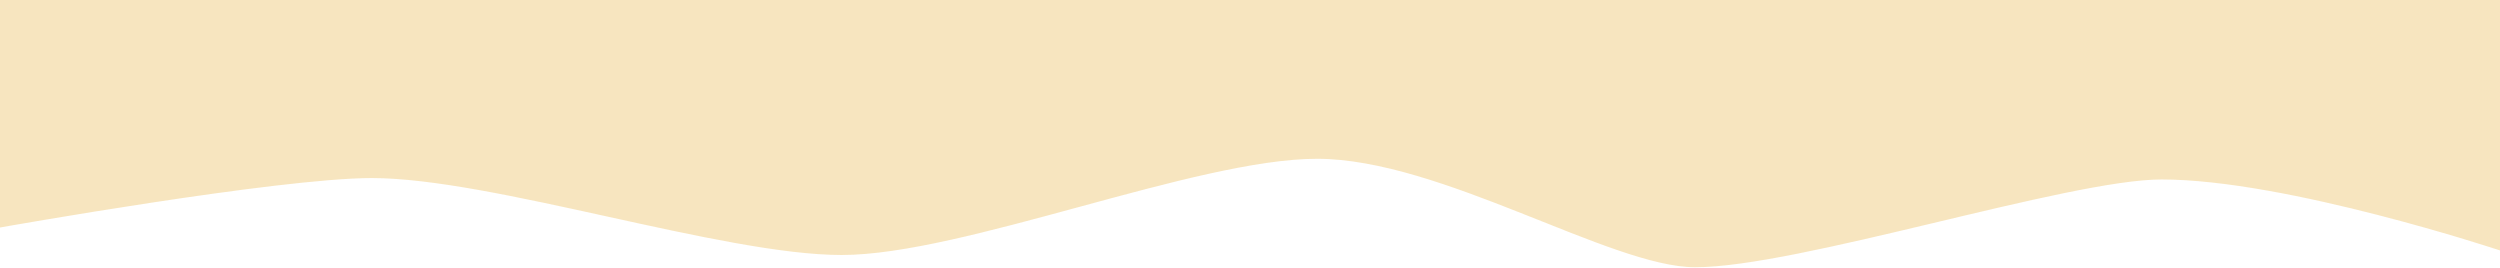
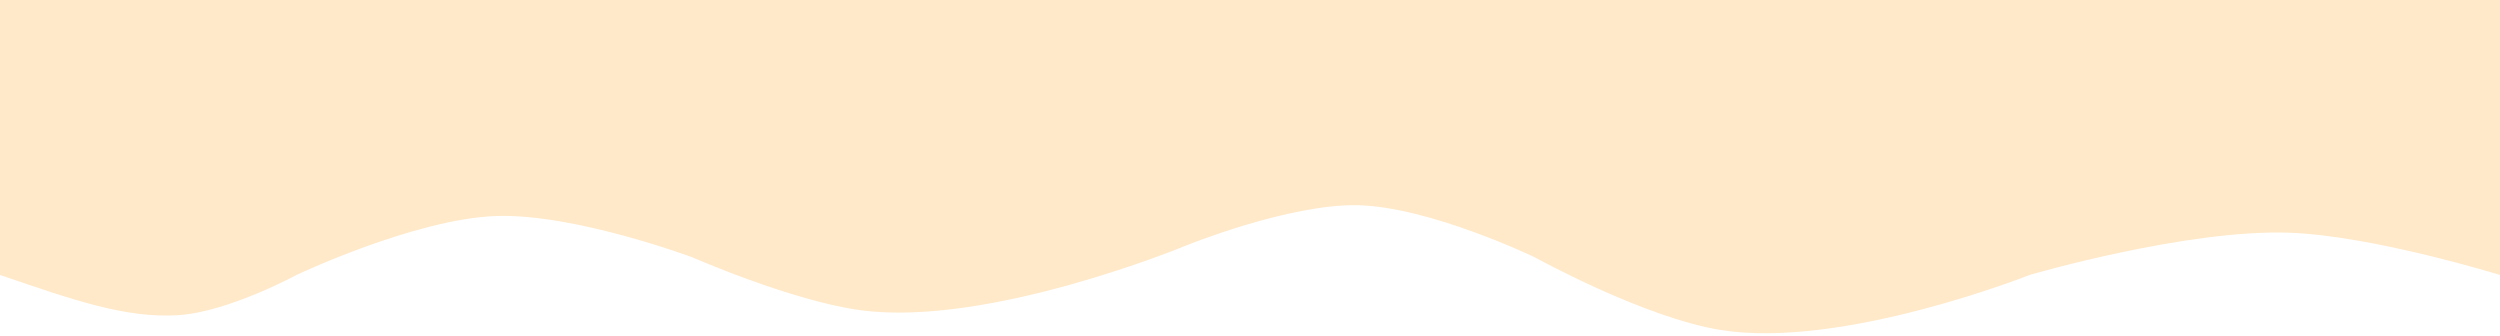
- <svg xmlns="http://www.w3.org/2000/svg" viewBox="0 0 1387.58 148.33">
-   <defs>
-     <style>.cls-1{fill:#edc266;opacity:0.42;}</style>
-   </defs>
-   <g id="레이어_2" data-name="레이어 2">
-     <g id="레이어_2-2" data-name="레이어 2">
-       <path class="cls-1" d="M0,0V126.28S154.33,98.83,206.37,98.83c66.69,0,194.73,42.7,260.79,42.7,67.3,0,196.54-53.4,263.84-53.4,68.63,0,163.09,60.2,209.88,60.2,57,0,207.19-48.72,258.86-48.72,69.41,0,187.84,39.39,187.84,39.39V0Z" />
-     </g>
-   </g>
+ <svg xmlns="http://www.w3.org/2000/svg" width="1273" height="171" viewBox="0 0 1273 171" fill="none">
+   <path opacity="0.33" d="M90.5 160.5C64.035 162.057 38 153 0 140V0H1273V140C1273 140 1208.59 120.095 1166 118.5C1113.62 116.538 1033.5 140 1033.5 140C1033.5 140 937.659 178.048 876 168C836.884 161.625 781.5 131 781.5 131C781.5 131 728.13 105.322 691.5 104.5C656.413 103.713 604 125 604 125C604 125 503.837 166.625 438.5 158C403.601 153.393 352.5 131 352.5 131C352.5 131 292.379 108.573 252.5 110C211.193 111.478 151 140 151 140C151 140 116 159 90.5 160.5Z" fill="#FFBB58" />
</svg>
